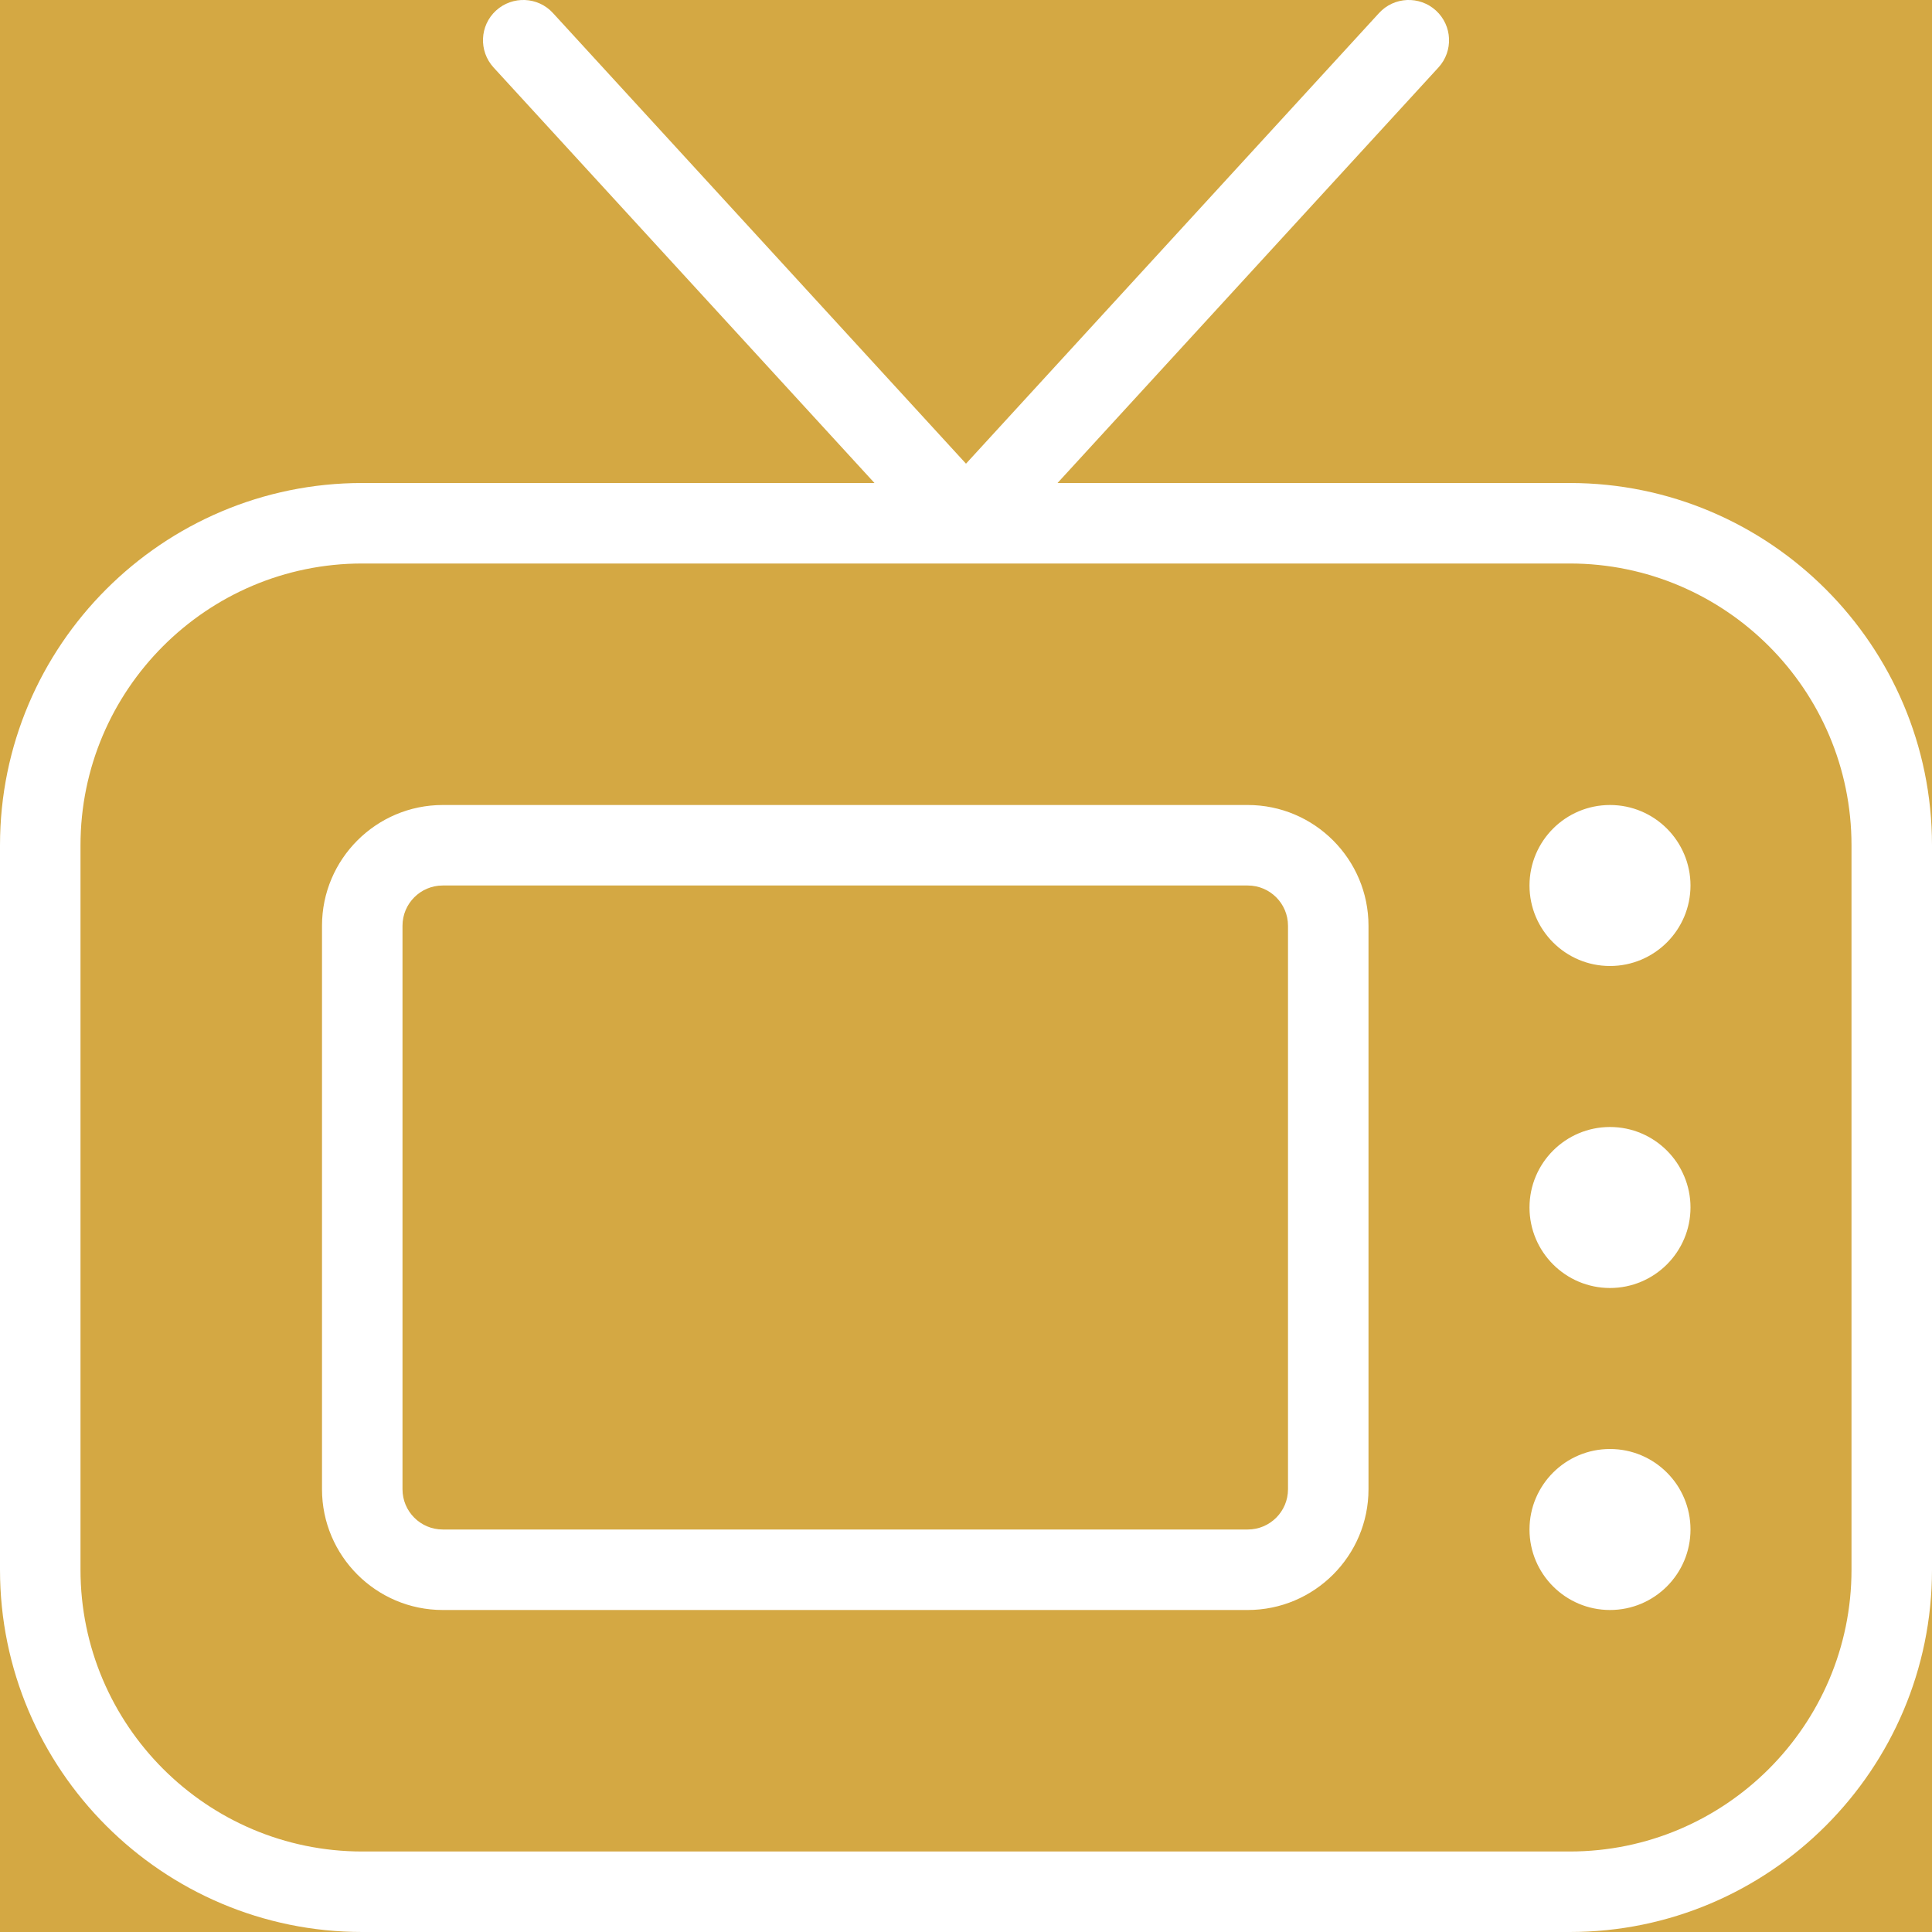
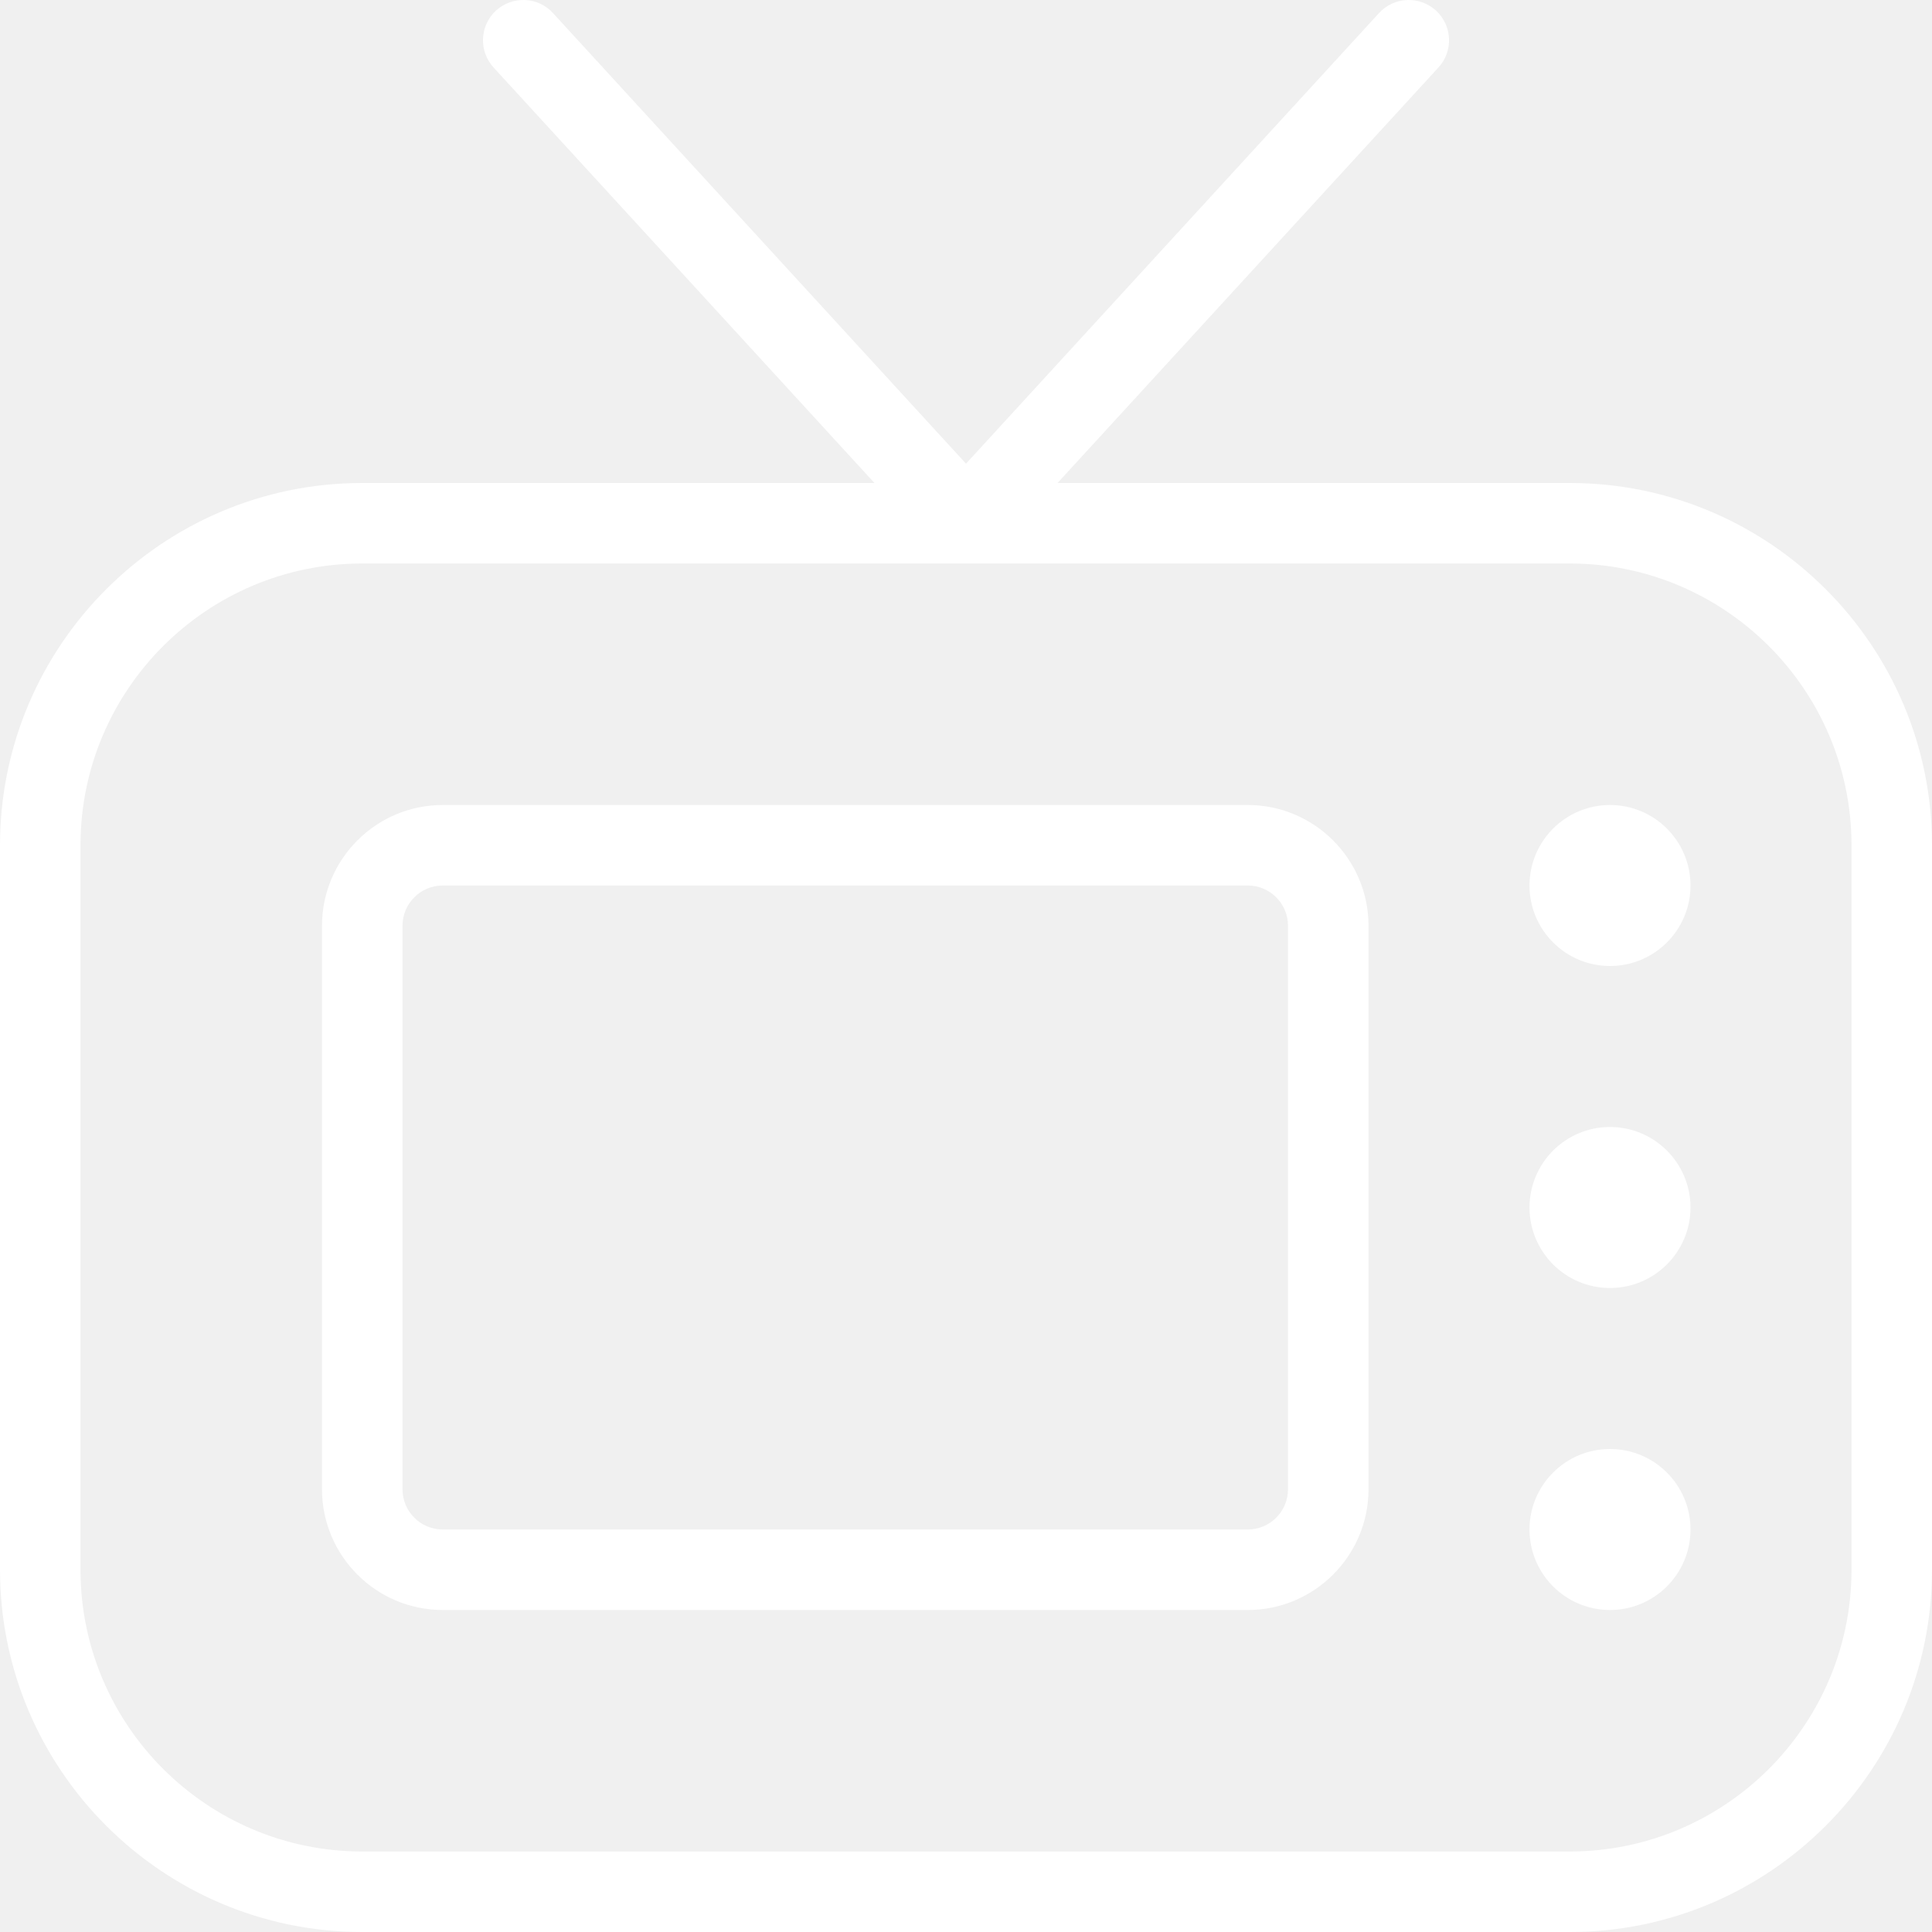
<svg xmlns="http://www.w3.org/2000/svg" id="Layer_1" data-name="Layer 1" viewBox="0 0 24 24">
-   <rect x="0" y="0" width="24" height="24" fill="#D4A843" />
  <path d="m19.5,6h-6.363L17.869.838c.187-.204.173-.52-.031-.707-.204-.186-.52-.173-.707.031l-5.131,5.598L6.869.162c-.186-.204-.503-.217-.707-.031-.204.187-.217.503-.031.707l4.732,5.162h-6.363c-2.481,0-4.5,2.019-4.5,4.5v9c0,2.481,2.019,4.5,4.5,4.5h15c2.481,0,4.5-2.019,4.5-4.5v-9c0-2.481-2.019-4.5-4.5-4.5Zm3.5,13.5c0,1.93-1.57,3.5-3.5,3.5H4.5c-1.93,0-3.5-1.57-3.5-3.5v-9c0-1.93,1.57-3.5,3.5-3.5h15c1.93,0,3.5,1.57,3.5,3.5v9Zm-7.5-9.5H5.5c-.827,0-1.5.673-1.5,1.5v7c0,.827.673,1.5,1.5,1.5h10c.827,0,1.5-.673,1.5-1.5v-7c0-.827-.673-1.5-1.5-1.5Zm.5,8.5c0,.276-.224.5-.5.5H5.5c-.276,0-.5-.224-.5-.5v-7c0-.276.224-.5.5-.5h10c.276,0,.5.224.5.5v7Zm5-7.5c0,.552-.448,1-1,1s-1-.448-1-1,.448-1,1-1,1,.448,1,1Zm0,4c0,.552-.448,1-1,1s-1-.448-1-1,.448-1,1-1,1,.448,1,1Zm0,4c0,.552-.448,1-1,1s-1-.448-1-1,.448-1,1-1,1,.448,1,1Z" fill="#ffffff" />
</svg>
